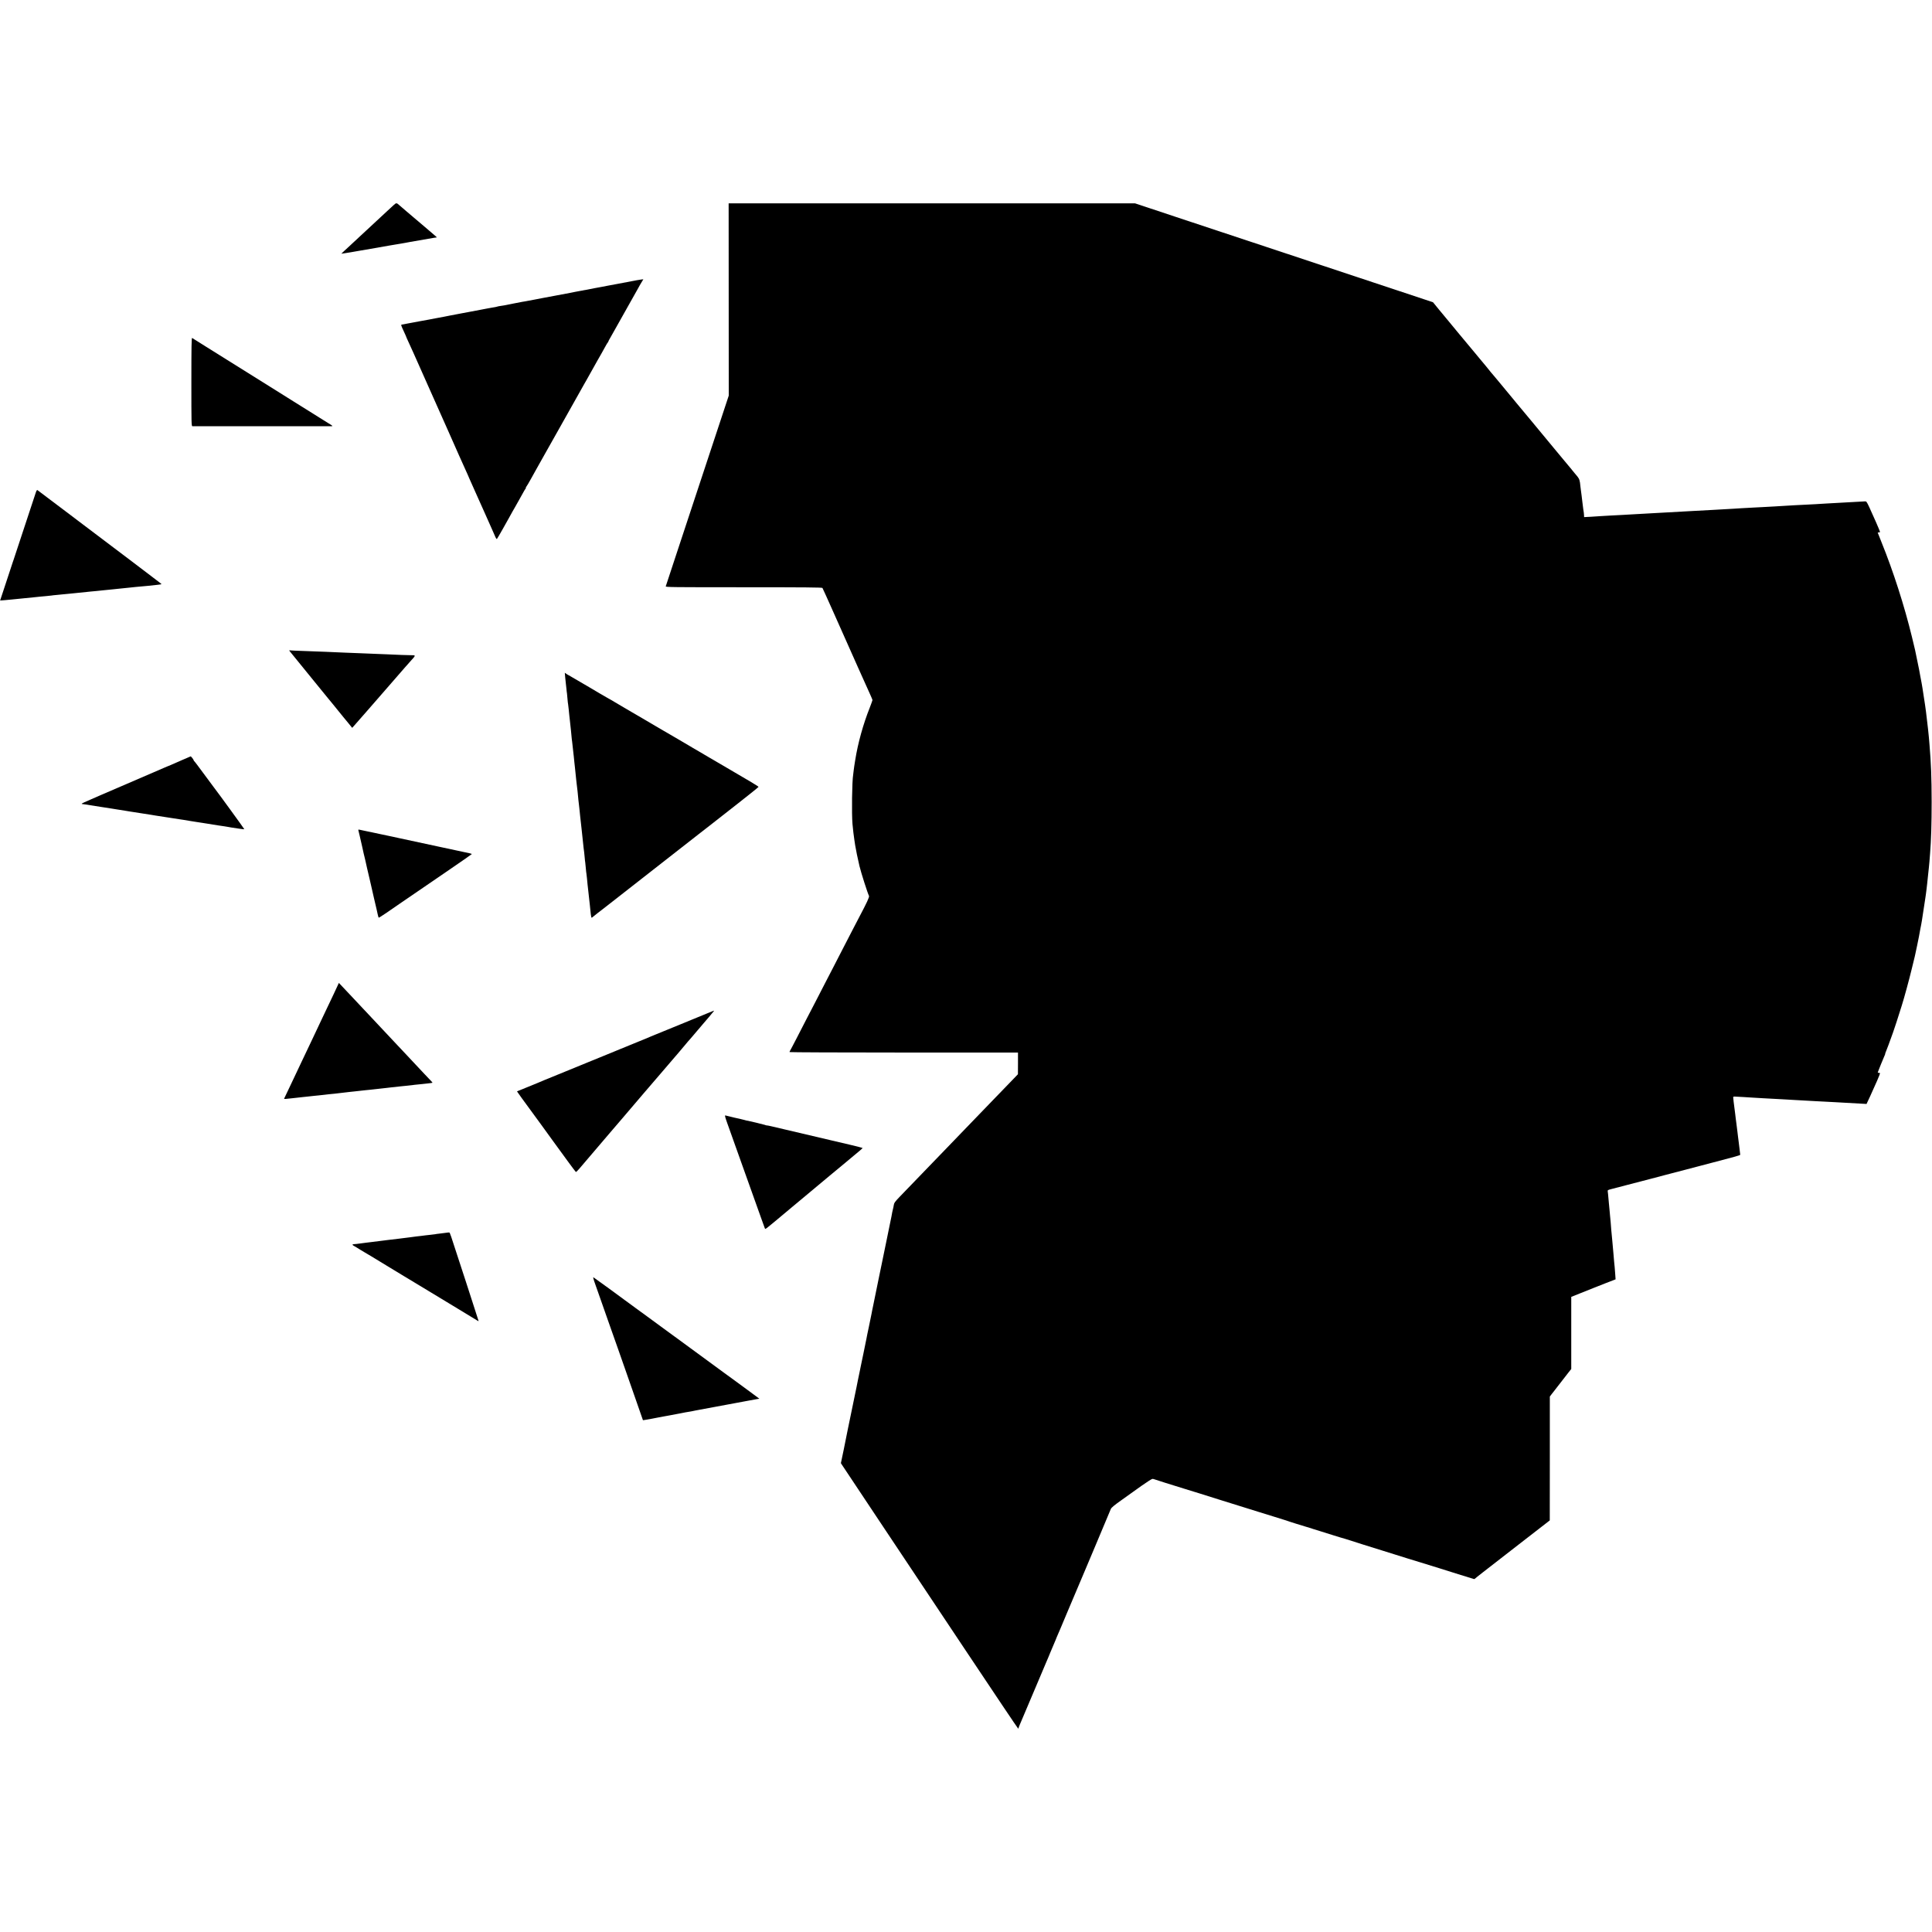
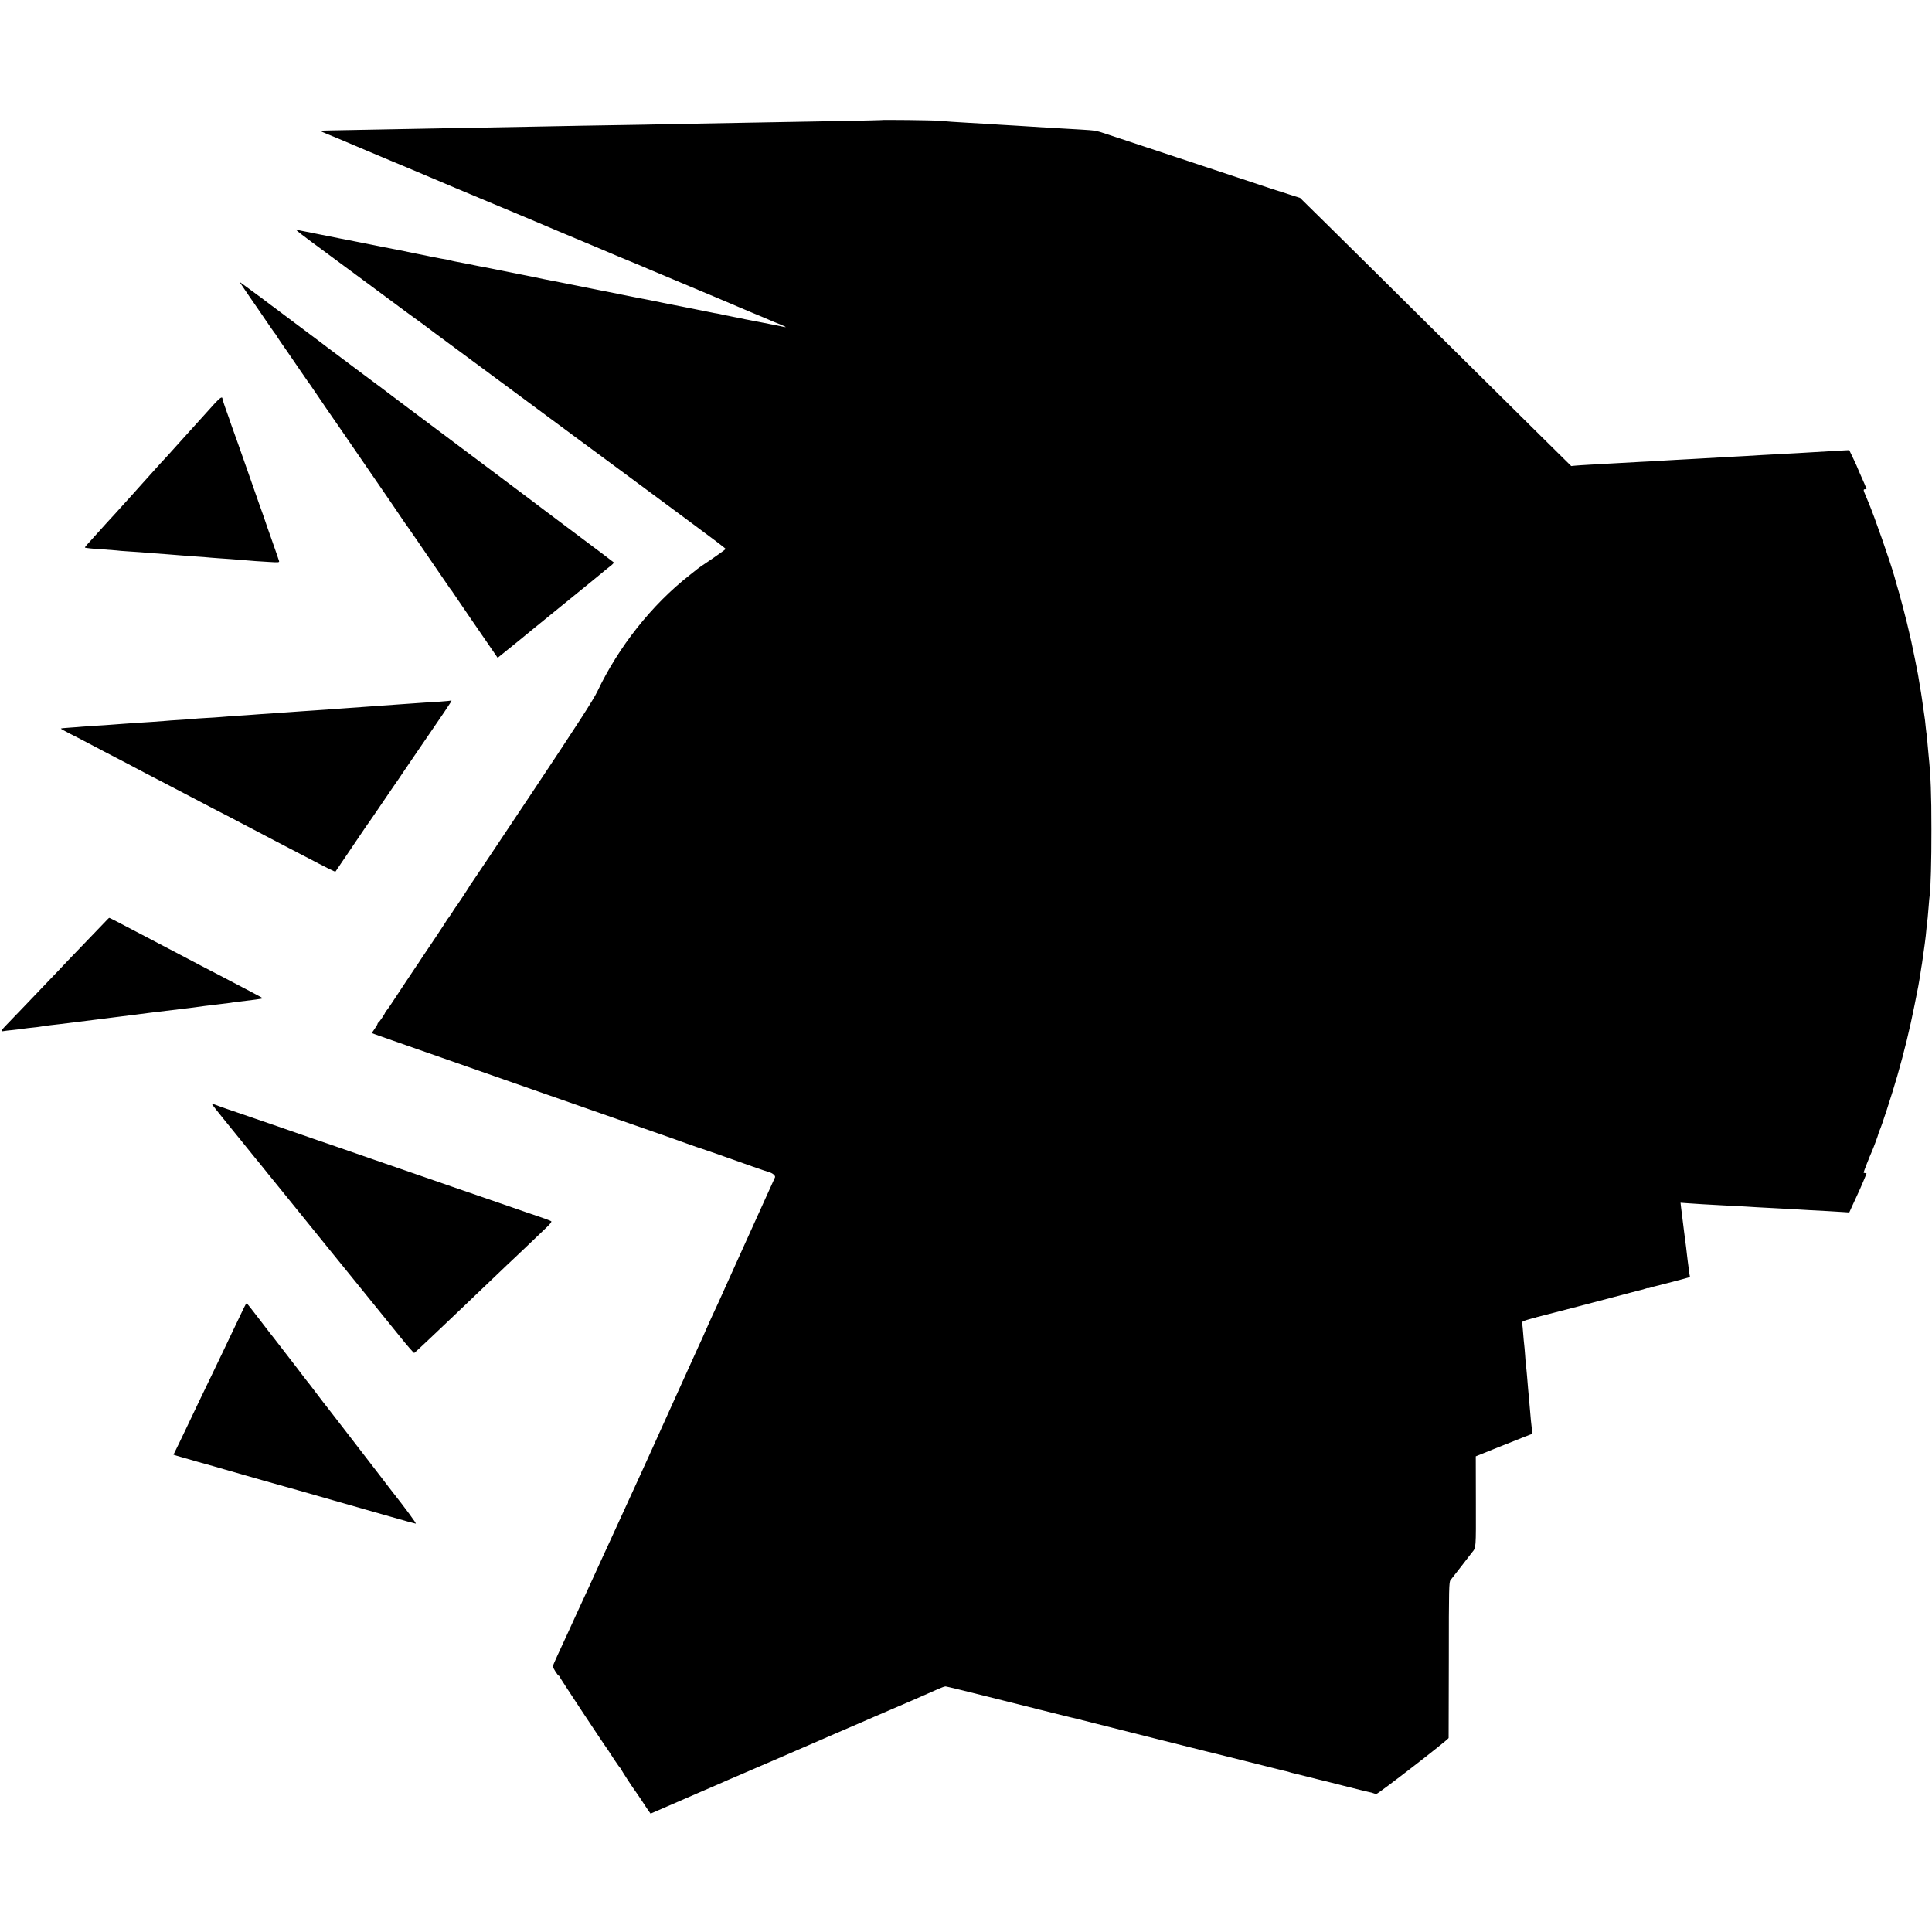
- <svg xmlns="http://www.w3.org/2000/svg" version="1.0" width="3382pt" height="3382pt" viewBox="0 0 3382 3382" preserveAspectRatio="xMidYMid meet">
-   <g transform="translate(0,3382) scale(0.1,-0.1)" fill="#000000" stroke="none">
-     <path d="M6889 30228 c-24 -22 -71 -65 -104 -96 -33 -30 -89 -83 -125 -116 -79 -73 -152 -141 -335 -311 -77 -71 -166 -155 -199 -185 -33 -30 -80 -74 -106 -98 l-45 -43 45 6 c45 6 193 31 240 40 43 8 324 57 355 61 17 3 64 11 105 19 41 7 91 16 110 19 19 3 62 10 95 16 33 6 74 13 90 15 17 3 53 9 80 14 28 6 64 12 80 15 28 4 356 61 420 73 17 3 36 6 43 6 17 0 26 -8 -198 182 -102 86 -196 167 -210 178 -14 12 -68 58 -120 102 -52 44 -106 90 -120 103 -47 44 -54 44 -101 0z" />
-     <path d="M12756 28578 l1 -1683 -147 -445 c-81 -245 -261 -789 -400 -1210 -139 -421 -301 -911 -360 -1090 -59 -179 -126 -382 -149 -452 -22 -69 -44 -134 -47 -142 -6 -15 121 -16 1364 -16 1084 0 1372 -3 1379 -12 5 -7 94 -204 198 -438 104 -234 201 -452 216 -485 15 -33 108 -242 207 -465 99 -223 197 -441 218 -485 20 -44 37 -84 37 -90 0 -5 -21 -63 -46 -128 -118 -297 -209 -624 -257 -927 -17 -105 -18 -112 -26 -175 -3 -33 -8 -67 -9 -75 -20 -110 -28 -687 -12 -865 7 -85 24 -224 32 -272 2 -12 9 -57 15 -100 9 -61 47 -246 75 -363 28 -117 143 -477 167 -523 9 -18 -35 -114 -177 -382 -23 -44 -82 -156 -130 -250 -48 -93 -120 -233 -160 -310 -40 -77 -111 -214 -157 -305 -47 -91 -120 -232 -163 -315 -43 -82 -114 -220 -157 -305 -44 -85 -109 -209 -143 -275 -34 -66 -113 -219 -175 -340 -62 -121 -117 -225 -122 -232 -5 -7 -8 -16 -5 -20 3 -4 903 -8 2001 -8 l1996 0 0 -190 -1 -190 -135 -140 c-75 -77 -191 -197 -257 -266 -67 -69 -219 -226 -337 -349 -118 -122 -240 -248 -270 -280 -30 -31 -150 -156 -266 -276 -116 -121 -242 -250 -279 -289 -101 -105 -451 -468 -528 -547 -80 -83 -97 -107 -102 -147 -2 -16 -8 -47 -14 -68 -9 -34 -15 -65 -26 -128 -1 -11 -19 -96 -39 -190 -19 -93 -42 -204 -50 -245 -8 -41 -40 -196 -71 -345 -31 -148 -59 -281 -61 -295 -13 -67 -76 -378 -98 -480 -13 -63 -27 -128 -29 -145 -3 -16 -23 -115 -45 -220 -22 -104 -43 -203 -45 -220 -3 -16 -26 -131 -52 -255 -26 -124 -49 -234 -51 -245 -2 -11 -6 -31 -9 -45 -3 -14 -7 -36 -10 -49 -3 -14 -14 -70 -26 -125 -11 -56 -23 -112 -25 -126 -10 -50 -145 -707 -156 -755 -6 -27 -12 -59 -14 -70 -1 -11 -25 -130 -53 -264 l-51 -244 20 -31 c10 -17 297 -448 637 -957 340 -509 1028 -1541 1528 -2292 501 -751 913 -1366 918 -1366 4 -1 7 4 7 9 0 6 9 29 19 53 11 23 117 274 236 557 119 283 226 535 237 560 11 25 41 94 65 155 25 60 56 134 69 163 13 29 24 55 24 57 0 3 9 24 19 48 11 23 93 215 181 427 89 212 168 399 176 416 7 17 64 150 125 295 61 145 153 363 204 484 51 121 128 303 170 405 42 102 84 199 91 217 11 23 61 65 187 154 94 67 251 179 347 248 96 68 184 124 194 123 11 0 31 -5 45 -11 14 -5 98 -32 186 -60 88 -27 234 -73 325 -101 91 -29 170 -53 175 -54 6 -2 39 -12 75 -23 36 -12 205 -65 375 -118 494 -153 594 -185 690 -215 50 -16 164 -51 255 -79 218 -68 261 -81 285 -91 11 -4 61 -20 110 -35 50 -15 126 -38 170 -52 44 -13 85 -26 90 -27 6 -2 17 -6 25 -9 8 -3 69 -22 135 -42 66 -20 170 -52 230 -72 61 -19 115 -36 120 -37 22 -5 133 -39 185 -56 30 -11 127 -41 215 -69 88 -27 241 -75 340 -106 343 -108 630 -197 660 -205 17 -5 161 -49 320 -99 160 -51 333 -105 385 -121 52 -17 98 -30 102 -31 4 0 37 -11 72 -23 36 -13 67 -20 68 -17 2 4 70 58 151 121 82 63 257 200 390 303 133 103 252 196 264 205 12 9 132 103 267 207 l245 190 1 1084 0 1084 27 36 c15 20 33 43 40 51 29 36 180 230 198 255 11 15 40 53 65 84 l45 56 0 631 0 632 170 68 c94 37 188 75 210 84 22 10 120 48 218 86 l178 69 -7 100 c-3 54 -7 106 -9 115 -2 8 -6 53 -10 100 -3 47 -8 101 -10 120 -4 42 -13 136 -20 223 -3 34 -8 82 -10 107 -6 50 -12 130 -20 235 -3 39 -7 86 -10 105 -2 19 -7 69 -10 110 -4 41 -8 89 -10 105 -2 17 -6 66 -10 110 -4 44 -8 92 -11 106 -4 25 0 28 59 43 34 9 157 41 272 71 116 30 296 77 400 104 105 28 217 57 250 66 33 9 85 23 115 30 49 12 263 68 470 123 41 12 163 43 270 71 396 103 485 128 483 137 -1 5 -7 55 -13 111 -6 56 -13 110 -15 122 -2 11 -6 46 -10 78 -3 32 -8 69 -10 83 -2 14 -7 50 -10 80 -3 30 -8 66 -10 80 -2 14 -6 48 -10 75 -3 28 -8 66 -10 85 -25 191 -35 274 -35 289 0 13 7 17 33 15 17 -2 84 -5 147 -8 63 -4 142 -8 175 -11 33 -3 110 -7 170 -10 190 -10 257 -13 370 -20 61 -4 137 -9 170 -10 102 -5 307 -16 375 -21 36 -2 115 -6 175 -9 61 -3 145 -8 188 -10 156 -10 333 -20 497 -28 l34 -2 61 130 c94 203 175 391 175 406 0 5 -9 9 -20 9 -11 0 -20 2 -20 4 0 8 110 280 120 298 6 10 10 23 10 29 0 6 6 25 14 42 14 31 61 158 125 337 26 73 84 250 151 465 41 128 132 463 175 642 25 103 48 199 52 213 3 14 8 34 10 45 2 11 16 81 33 155 25 119 42 207 56 290 2 14 9 45 14 70 5 25 11 61 14 80 3 19 16 105 29 190 14 85 28 180 32 210 4 30 9 62 10 70 2 8 6 44 10 80 4 36 9 79 11 95 2 17 8 77 14 135 6 58 13 121 15 140 2 19 7 67 10 105 2 39 7 102 11 140 19 229 28 532 28 905 -1 437 -10 674 -39 1020 -3 30 -7 83 -10 117 -8 90 -14 142 -50 443 -8 62 -25 183 -35 240 -9 53 -15 95 -26 170 -3 19 -7 46 -10 60 -2 14 -6 34 -8 45 -2 11 -12 61 -21 110 -9 50 -19 101 -21 115 -3 14 -18 90 -35 170 -17 80 -33 156 -35 170 -3 14 -28 117 -55 230 -133 546 -326 1148 -533 1659 -36 89 -66 165 -66 167 0 2 9 4 20 4 11 0 20 4 20 10 0 11 -121 289 -187 430 -50 105 -50 105 -84 103 -164 -9 -351 -20 -504 -28 -66 -3 -147 -8 -180 -10 -33 -3 -114 -7 -180 -11 -66 -3 -145 -7 -175 -9 -30 -1 -111 -6 -180 -9 -69 -4 -152 -9 -185 -11 -33 -3 -107 -7 -165 -10 -58 -3 -148 -8 -200 -11 -52 -3 -131 -7 -175 -9 -165 -9 -282 -15 -345 -20 -63 -4 -237 -14 -350 -20 -197 -10 -304 -16 -370 -20 -41 -3 -122 -7 -180 -10 -396 -21 -460 -25 -540 -30 -83 -5 -204 -12 -355 -20 -55 -3 -134 -8 -175 -10 -41 -2 -129 -7 -195 -10 -66 -3 -142 -8 -170 -10 -27 -2 -103 -7 -167 -11 l-118 -6 -1 29 c0 15 -2 37 -4 48 -2 11 -7 40 -10 65 -3 25 -10 79 -15 120 -5 41 -12 98 -15 125 -3 28 -7 61 -10 74 -2 13 -7 49 -10 80 -9 100 -17 125 -53 171 -20 25 -39 47 -42 50 -3 3 -23 28 -45 55 -21 28 -42 52 -45 55 -3 3 -25 30 -50 60 -24 30 -51 63 -60 72 -8 9 -19 23 -25 30 -5 7 -76 92 -156 188 -80 96 -255 308 -389 470 -134 162 -249 300 -255 306 -5 7 -26 31 -45 55 -47 57 -146 178 -173 209 -12 14 -64 77 -116 140 -52 63 -97 117 -101 120 -3 3 -24 27 -45 55 -22 27 -50 61 -61 75 -12 14 -57 68 -100 120 -43 52 -83 100 -89 107 -11 12 -6 7 -265 318 -100 121 -194 234 -208 252 -15 17 -79 94 -142 171 l-115 141 -1030 342 c-566 188 -1419 471 -1895 629 -476 158 -1186 393 -1577 523 l-713 237 -3557 0 -3558 0 1 -1682z" />
-     <path d="M11150 28915 c-36 -7 -81 -15 -100 -19 -194 -37 -240 -46 -270 -51 -19 -3 -80 -14 -135 -25 -55 -11 -113 -22 -130 -25 -16 -2 -41 -7 -55 -10 -14 -3 -41 -8 -60 -11 -19 -3 -51 -9 -70 -14 -19 -5 -53 -11 -75 -15 -22 -3 -47 -7 -55 -10 -8 -2 -32 -6 -52 -9 -21 -3 -57 -10 -80 -15 -24 -6 -59 -13 -78 -16 -19 -3 -127 -23 -240 -45 -113 -21 -221 -42 -240 -45 -19 -3 -92 -17 -161 -31 -70 -13 -139 -27 -155 -29 -16 -2 -40 -6 -54 -9 -14 -3 -83 -17 -155 -30 -71 -14 -141 -28 -155 -31 -14 -3 -45 -8 -70 -11 -25 -3 -48 -8 -51 -10 -3 -2 -20 -6 -37 -9 -18 -3 -44 -7 -59 -10 -16 -2 -53 -9 -83 -15 -30 -6 -77 -15 -105 -20 -27 -5 -111 -21 -185 -35 -74 -15 -148 -28 -165 -31 -16 -3 -61 -11 -100 -19 -38 -8 -86 -17 -105 -20 -19 -3 -42 -8 -50 -10 -8 -2 -31 -7 -50 -10 -19 -3 -82 -15 -140 -26 -58 -11 -114 -22 -125 -24 -11 -1 -81 -14 -155 -28 -74 -14 -146 -28 -160 -30 -14 -3 -43 -8 -65 -12 -22 -4 -49 -10 -60 -12 -11 -3 -26 -5 -33 -5 -16 -2 -10 -18 39 -124 22 -46 39 -86 39 -88 0 -3 15 -38 34 -78 56 -120 76 -166 386 -863 164 -368 309 -695 323 -725 28 -62 22 -49 181 -409 65 -145 121 -271 126 -280 4 -9 15 -32 23 -51 8 -19 24 -55 35 -81 12 -25 69 -153 127 -285 59 -131 115 -257 125 -279 10 -22 45 -101 78 -175 33 -74 69 -155 80 -180 11 -25 30 -67 41 -94 13 -30 25 -46 30 -40 5 5 51 83 102 174 50 91 100 180 111 198 10 18 36 66 58 105 22 40 44 79 50 87 5 8 35 62 67 119 95 172 100 180 113 196 7 8 9 15 5 15 -5 0 -1 8 7 18 8 9 46 73 84 142 38 69 73 133 79 142 5 9 31 54 56 100 26 46 77 137 114 203 37 66 79 140 93 165 14 25 62 110 107 190 45 80 93 165 107 190 14 25 87 155 163 290 76 135 149 265 163 290 13 25 32 59 42 75 10 17 29 50 43 75 98 176 188 337 196 350 6 8 36 62 68 119 94 171 100 180 111 193 6 7 11 18 13 23 1 6 7 19 14 30 7 11 56 99 110 195 113 201 102 182 250 445 62 110 123 218 135 240 25 47 54 97 82 143 l20 32 -24 -1 c-13 -1 -52 -7 -88 -14z" />
-     <path d="M3350 27136 c0 -732 1 -776 18 -777 22 -1 2397 -1 2436 0 26 1 20 7 -50 49 -43 27 -114 71 -157 98 -43 27 -89 56 -102 64 -90 55 -319 198 -360 225 -27 18 -214 135 -415 260 -483 302 -1028 642 -1115 697 -108 69 -229 144 -242 152 -10 6 -13 -151 -13 -768z" />
-     <path d="M628 25202 c-21 -61 -389 -1174 -392 -1187 -2 -5 -6 -17 -9 -25 -3 -8 -55 -165 -115 -349 l-110 -333 81 6 c45 4 98 8 117 11 19 2 64 6 100 10 36 3 81 8 100 10 33 3 65 7 200 20 30 3 73 8 95 10 22 2 72 7 110 10 39 3 81 8 95 10 14 3 54 7 90 10 36 3 81 7 100 10 19 2 67 7 105 10 39 3 88 8 110 11 66 7 120 13 283 29 26 2 74 7 107 10 33 3 76 7 95 10 19 2 64 7 100 10 36 3 81 8 100 10 19 2 62 7 95 10 111 11 150 15 195 20 25 3 67 7 94 10 27 2 76 6 110 10 34 3 82 8 109 10 151 15 230 25 235 29 1 2 -36 32 -84 67 -47 35 -91 69 -97 74 -7 6 -158 121 -337 256 -677 511 -826 623 -855 646 -40 31 -44 34 -90 68 -22 17 -46 35 -55 42 -8 7 -78 60 -155 117 -77 58 -144 109 -150 113 -5 5 -84 65 -175 132 -91 68 -170 128 -175 132 -7 5 -17 -10 -27 -39z" />
-     <path d="M5072 22420 c14 -19 80 -100 431 -530 114 -140 213 -262 220 -270 28 -35 102 -125 107 -130 3 -3 41 -50 85 -105 44 -55 85 -105 91 -112 6 -6 44 -52 85 -103 l74 -91 30 33 c17 18 122 139 235 268 112 129 216 249 231 265 37 42 386 443 422 485 17 19 59 67 94 106 110 122 110 114 1 115 -51 1 -118 2 -148 4 -30 1 -134 6 -230 10 -96 4 -209 8 -250 10 -41 2 -151 6 -245 10 -93 3 -210 8 -260 10 -228 11 -441 19 -745 30 -107 3 -206 8 -218 10 -21 4 -22 2 -10 -15z" />
-     <path d="M9894 21961 c4 -45 9 -92 11 -104 2 -12 6 -53 10 -90 3 -37 8 -76 10 -85 2 -10 6 -54 9 -97 4 -44 8 -87 11 -95 2 -8 6 -46 10 -85 3 -38 8 -83 10 -100 2 -16 7 -57 10 -90 7 -73 13 -125 20 -185 3 -25 8 -72 10 -105 3 -33 7 -71 10 -85 4 -29 12 -101 20 -180 3 -30 8 -71 10 -90 3 -19 7 -64 10 -100 3 -36 8 -76 10 -90 3 -23 14 -124 20 -195 2 -16 6 -52 9 -80 15 -121 19 -154 31 -290 4 -38 8 -77 10 -85 1 -8 6 -49 10 -90 4 -41 9 -86 10 -100 3 -26 9 -84 25 -225 5 -44 12 -107 15 -140 3 -33 8 -76 10 -95 2 -19 7 -62 10 -95 4 -33 8 -71 11 -85 2 -14 6 -55 9 -90 3 -36 7 -76 10 -90 2 -14 6 -59 10 -100 3 -41 8 -82 10 -90 2 -8 6 -46 10 -85 3 -38 7 -86 10 -105 2 -19 7 -60 10 -90 3 -30 8 -71 10 -90 2 -19 7 -64 11 -100 3 -36 7 -72 9 -80 2 -8 6 -52 10 -98 4 -45 10 -94 14 -108 6 -24 7 -24 26 -7 11 10 50 40 85 68 36 27 101 78 145 112 44 35 141 110 215 168 300 235 724 566 1055 825 193 150 366 286 385 301 19 15 71 55 116 90 108 86 98 78 525 411 206 161 376 298 377 303 2 9 -121 82 -678 407 -58 34 -139 81 -180 105 -41 25 -82 49 -90 53 -8 5 -51 30 -95 56 -44 26 -91 53 -105 61 -14 8 -37 22 -52 31 -15 9 -98 58 -185 109 -87 50 -259 151 -383 223 -124 73 -245 144 -270 159 -25 14 -102 59 -170 99 -69 40 -132 77 -140 82 -80 46 -202 118 -232 137 -21 12 -39 23 -42 23 -2 0 -73 41 -157 91 -85 51 -168 99 -184 109 -57 32 -280 163 -310 181 -16 10 -37 22 -45 26 -8 3 -28 15 -44 26 l-29 20 7 -82z" />
-     <path d="M3185 20514 c-82 -35 -169 -73 -192 -84 -24 -11 -45 -20 -49 -20 -3 0 -29 -11 -57 -24 -53 -24 -247 -107 -772 -333 -159 -68 -308 -132 -330 -142 -22 -10 -111 -49 -197 -86 -87 -37 -158 -70 -158 -74 0 -4 8 -7 18 -7 18 -1 42 -5 222 -34 36 -5 76 -12 90 -14 24 -5 170 -27 200 -31 8 -1 33 -5 55 -9 48 -8 147 -24 195 -31 19 -3 46 -7 60 -10 14 -2 43 -7 65 -10 49 -7 64 -9 185 -29 52 -9 113 -18 135 -21 22 -4 51 -8 65 -11 14 -2 84 -13 155 -24 72 -11 141 -22 155 -24 14 -3 60 -10 103 -16 82 -12 84 -12 182 -29 33 -6 78 -13 100 -16 23 -3 52 -7 65 -10 13 -3 42 -7 65 -10 22 -3 65 -10 95 -15 30 -5 69 -11 85 -14 17 -2 59 -9 95 -15 36 -5 85 -13 110 -16 25 -3 52 -8 60 -10 8 -2 33 -7 55 -10 22 -3 82 -12 134 -20 52 -8 96 -13 98 -11 3 3 -478 664 -524 721 -5 6 -84 114 -178 240 -93 127 -172 232 -177 233 -4 2 -8 9 -8 15 -1 11 -45 67 -52 67 -2 -1 -70 -30 -153 -66z" />
-     <path d="M6274 19283 c3 -10 12 -49 21 -88 35 -152 67 -291 71 -315 3 -14 10 -43 16 -65 5 -22 11 -47 13 -55 8 -39 48 -216 71 -310 14 -58 28 -116 30 -130 3 -13 14 -63 25 -110 12 -47 23 -96 25 -110 4 -19 36 -154 48 -205 2 -5 9 -38 16 -73 7 -34 16 -64 19 -66 3 -3 66 37 139 87 73 51 189 130 257 177 69 47 204 139 300 205 96 66 346 237 555 380 209 143 380 262 380 265 0 5 -62 20 -145 36 -11 2 -72 15 -135 29 -97 22 -220 48 -280 60 -15 3 -551 118 -725 156 -49 11 -99 21 -110 24 -11 2 -94 20 -185 39 -91 19 -210 45 -265 56 -55 11 -110 23 -123 26 -19 4 -23 1 -18 -13z" />
-     <path d="M5902 16549 c-16 -35 -43 -93 -60 -129 -16 -36 -69 -145 -116 -244 -47 -98 -86 -179 -86 -181 0 -1 -34 -74 -76 -161 -42 -88 -87 -184 -101 -214 -14 -30 -61 -129 -104 -219 -44 -90 -79 -165 -79 -166 0 -2 -34 -74 -76 -161 -42 -88 -90 -188 -106 -224 -36 -78 -119 -252 -125 -263 -4 -7 43 -5 142 8 17 2 57 6 90 10 33 3 74 8 90 10 17 2 60 7 95 10 36 3 76 8 90 10 14 2 59 7 100 10 41 4 83 9 92 10 9 2 48 6 85 10 37 3 84 8 103 10 19 3 58 7 85 10 28 3 66 8 85 10 19 3 62 7 95 11 33 3 71 7 85 9 14 2 54 6 90 10 36 4 81 9 100 11 19 2 60 7 90 9 30 3 71 7 90 10 19 2 60 7 90 10 30 3 71 8 90 10 19 3 58 7 85 10 61 6 138 14 185 20 19 2 64 7 100 10 36 3 76 8 90 10 14 3 52 7 85 10 33 3 74 7 90 9 17 3 62 7 100 11 39 4 72 9 74 11 3 2 -4 12 -15 23 -10 10 -69 72 -130 137 -61 65 -129 138 -150 160 -22 23 -88 94 -149 159 -60 64 -132 141 -160 170 -27 29 -77 81 -109 116 -53 57 -204 218 -411 438 -78 83 -82 87 -250 266 -66 71 -152 162 -191 203 l-72 76 -30 -65z" />
-     <path d="M12375 16079 c-66 -28 -192 -80 -280 -115 -88 -36 -169 -69 -180 -74 -11 -5 -110 -45 -220 -90 -110 -45 -209 -85 -220 -90 -11 -5 -49 -21 -85 -35 -36 -15 -78 -32 -95 -40 -16 -7 -115 -48 -220 -90 -104 -42 -203 -83 -220 -90 -16 -7 -142 -59 -280 -115 -137 -55 -259 -105 -270 -110 -31 -14 -365 -151 -415 -170 -47 -18 -330 -134 -365 -149 -46 -20 -100 -43 -282 -117 l-193 -78 17 -25 c9 -14 39 -57 68 -96 106 -144 321 -438 346 -473 14 -20 103 -143 197 -272 95 -129 222 -304 283 -388 61 -83 115 -154 119 -157 5 -3 31 21 57 52 44 53 381 448 442 518 14 17 51 59 81 95 30 36 60 70 65 76 6 6 30 35 55 64 25 29 50 58 55 64 6 6 100 117 210 246 110 129 211 249 226 265 15 17 139 161 275 320 136 160 253 295 258 301 6 6 29 33 51 59 22 27 45 53 50 59 6 6 44 52 85 101 41 50 80 95 86 100 6 6 33 37 60 70 27 33 54 65 60 71 5 6 30 35 55 64 24 29 49 58 54 64 33 36 182 213 189 224 9 15 20 19 -119 -39z" />
-     <path d="M12730 14161 c26 -75 161 -453 300 -841 139 -388 274 -766 300 -840 26 -74 52 -145 57 -158 8 -22 11 -21 88 43 44 36 87 71 95 78 33 27 277 231 300 251 14 11 160 133 325 271 165 137 309 257 320 267 11 9 135 112 275 228 300 249 313 260 308 265 -2 3 -92 25 -198 51 -190 45 -229 55 -375 88 -68 15 -268 62 -770 181 -132 31 -249 59 -260 61 -11 2 -32 6 -47 10 -15 3 -29 5 -30 4 -2 -1 -15 3 -30 9 -25 9 -263 66 -326 77 -14 3 -28 7 -32 9 -4 2 -40 11 -81 20 -90 19 -88 19 -169 39 -36 9 -72 18 -82 20 -13 3 -7 -23 32 -133z" />
-     <path d="M7800 12239 c-30 -4 -80 -10 -110 -14 -30 -3 -62 -7 -70 -10 -8 -2 -45 -6 -82 -10 -37 -3 -77 -8 -90 -10 -13 -2 -48 -6 -78 -10 -30 -3 -66 -7 -80 -9 -14 -3 -68 -10 -120 -16 -52 -6 -106 -13 -120 -15 -14 -2 -50 -7 -80 -10 -92 -10 -133 -15 -170 -20 -49 -7 -107 -14 -160 -20 -45 -5 -95 -12 -160 -20 -19 -3 -53 -7 -75 -9 -22 -3 -62 -8 -90 -12 -69 -9 -86 -11 -117 -13 -37 -1 -35 -15 5 -35 17 -10 64 -37 102 -62 39 -24 77 -47 85 -51 8 -4 58 -33 110 -65 213 -131 281 -172 309 -188 21 -12 152 -92 272 -165 9 -5 45 -27 80 -48 35 -21 208 -125 384 -232 176 -107 352 -213 390 -236 108 -65 397 -241 423 -257 18 -12 22 -12 18 -1 -3 8 -50 156 -106 329 -56 173 -105 326 -110 340 -5 14 -59 180 -121 370 -153 473 -163 503 -174 505 -6 1 -35 -1 -65 -6z" />
-     <path d="M10426 11322 c29 -81 68 -192 87 -247 20 -55 78 -221 130 -370 53 -148 130 -369 173 -490 42 -121 100 -285 128 -365 28 -80 110 -313 181 -518 l130 -373 35 5 c48 8 90 15 120 21 61 13 77 16 103 20 15 3 42 8 60 11 17 3 41 8 52 10 11 1 56 10 100 18 44 8 94 18 110 21 17 3 53 10 80 15 82 17 97 19 140 26 22 3 72 12 110 21 39 8 79 16 90 17 31 5 86 15 280 52 99 18 191 36 205 38 14 2 77 14 140 26 63 12 126 24 140 26 14 3 50 9 80 15 58 11 90 17 154 28 l39 6 -109 81 c-162 120 -317 234 -524 384 -102 74 -189 138 -195 143 -15 12 -180 133 -535 392 -179 131 -343 251 -365 267 -22 16 -83 61 -135 99 -52 38 -99 72 -105 77 -5 4 -93 68 -195 142 -102 74 -189 139 -195 143 -27 22 -532 390 -546 397 -11 7 -1 -33 37 -138z" />
+ <svg xmlns="http://www.w3.org/2000/svg" version="1.0" width="2006pt" height="2006pt" viewBox="0 0 2006 2006" preserveAspectRatio="xMidYMid meet">
+   <g transform="translate(0,2006) scale(0.1,-0.1)" fill="#000000" stroke="none">
+     <path d="M9146 18813 c-1 -1 -150 -4 -331 -8 -182 -3 -433 -7 -560 -10 -260 -5 -771 -14 -1100 -20 -121 -2 -346 -7 -500 -10 -154 -2 -424 -7 -600 -10 -176 -3 -412 -8 -525 -10 -113 -2 -360 -7 -550 -10 -190 -4 -433 -8 -540 -10 -551 -11 -915 -18 -1007 -19 -57 0 -103 -3 -103 -6 0 -3 33 -18 73 -34 39 -16 90 -37 112 -46 22 -10 155 -66 295 -125 140 -59 269 -113 285 -120 17 -7 55 -23 85 -35 30 -12 73 -30 95 -40 55 -24 847 -358 915 -385 30 -12 174 -73 320 -134 275 -117 298 -126 620 -261 107 -45 209 -88 225 -95 17 -8 98 -41 180 -75 83 -34 168 -70 190 -80 36 -16 282 -119 755 -317 85 -36 173 -73 195 -83 22 -10 81 -34 130 -55 50 -20 105 -43 123 -51 17 -8 47 -20 65 -28 17 -8 63 -27 100 -41 37 -15 66 -29 65 -31 -2 -2 -31 3 -63 11 -33 7 -73 16 -90 18 -16 3 -76 15 -133 26 -56 11 -117 23 -135 26 -17 3 -39 8 -47 10 -8 2 -31 7 -50 10 -19 3 -42 8 -50 10 -8 2 -31 7 -50 10 -19 3 -42 8 -51 11 -10 2 -30 7 -45 9 -16 2 -40 7 -54 10 -14 3 -36 7 -50 10 -14 3 -59 12 -100 20 -41 8 -120 24 -175 35 -55 10 -111 22 -125 24 -62 13 -127 27 -150 31 -14 3 -47 9 -75 15 -27 5 -61 12 -75 14 -14 2 -106 21 -205 41 -99 20 -191 39 -205 41 -14 2 -56 11 -95 19 -38 8 -81 16 -95 19 -14 2 -104 20 -200 40 -96 19 -186 37 -200 39 -14 3 -61 13 -105 22 -44 9 -91 19 -105 21 -14 3 -104 21 -200 40 -96 19 -186 37 -200 40 -14 2 -36 7 -50 9 -14 3 -36 8 -50 10 -14 3 -61 12 -105 21 -44 8 -91 17 -105 20 -14 3 -33 7 -42 10 -10 3 -30 7 -45 10 -16 2 -39 7 -53 9 -14 3 -38 8 -55 11 -16 2 -64 12 -105 21 -41 8 -86 18 -100 20 -14 3 -88 18 -166 34 -77 15 -154 30 -170 33 -16 3 -121 24 -234 47 -113 22 -216 43 -230 45 -14 3 -104 21 -200 40 -96 20 -186 38 -200 40 -14 3 -32 7 -40 10 -31 11 32 -38 335 -261 171 -126 387 -286 480 -355 248 -185 435 -322 475 -350 19 -14 42 -30 50 -37 13 -11 105 -79 469 -348 52 -39 168 -124 257 -190 89 -66 287 -212 439 -325 152 -113 352 -260 443 -328 92 -68 177 -131 190 -140 13 -9 51 -38 85 -63 66 -49 260 -193 299 -221 13 -9 68 -50 123 -91 55 -41 260 -192 455 -337 195 -144 355 -265 355 -269 0 -4 -64 -50 -141 -103 -78 -52 -148 -100 -155 -107 -8 -6 -43 -34 -79 -63 -393 -308 -737 -743 -958 -1208 -43 -89 -198 -329 -681 -1055 -344 -517 -629 -942 -632 -945 -3 -3 -8 -9 -10 -15 -4 -10 -136 -211 -152 -230 -4 -5 -22 -32 -39 -60 -18 -27 -35 -52 -39 -55 -3 -3 -8 -9 -10 -15 -4 -10 -216 -329 -232 -350 -4 -5 -22 -32 -40 -60 -17 -27 -35 -54 -40 -60 -4 -5 -56 -83 -115 -172 -59 -89 -113 -170 -119 -180 -7 -10 -27 -40 -45 -68 -18 -27 -36 -51 -40 -53 -5 -2 -8 -8 -8 -13 0 -10 -62 -103 -72 -107 -5 -2 -8 -8 -8 -13 0 -5 -14 -28 -30 -51 -17 -23 -29 -43 -27 -45 3 -3 114 -42 552 -195 110 -38 236 -82 280 -98 44 -16 163 -58 265 -93 102 -36 426 -149 720 -252 294 -103 625 -218 735 -257 530 -185 557 -194 720 -253 72 -26 137 -48 145 -50 8 -2 80 -27 160 -55 277 -99 515 -182 547 -191 38 -11 66 -37 60 -53 -5 -10 -271 -600 -322 -711 -12 -27 -75 -167 -140 -310 -114 -254 -150 -334 -202 -444 -13 -29 -40 -88 -58 -130 -18 -42 -48 -110 -68 -151 -28 -61 -164 -361 -247 -545 -59 -130 -216 -478 -235 -520 -13 -27 -69 -151 -125 -275 -57 -124 -120 -263 -142 -310 -22 -47 -57 -123 -78 -170 -21 -47 -57 -125 -80 -175 -23 -49 -75 -162 -115 -250 -75 -166 -177 -386 -225 -490 -32 -68 -72 -156 -135 -295 -24 -52 -64 -139 -89 -193 -25 -54 -46 -103 -46 -109 0 -15 53 -98 63 -98 4 0 7 -4 7 -9 0 -8 447 -685 506 -766 8 -11 37 -56 65 -100 29 -44 56 -81 60 -83 5 -2 9 -8 9 -13 0 -8 128 -204 152 -234 9 -11 86 -127 103 -154 6 -9 19 -29 30 -44 l20 -28 175 76 c96 42 254 110 350 152 96 41 193 84 215 93 22 10 87 39 145 63 114 48 826 357 900 389 25 11 59 26 75 33 101 43 256 110 290 125 22 10 103 45 180 78 212 90 603 260 663 288 29 13 60 24 70 24 9 0 206 -48 437 -106 231 -58 427 -107 435 -109 8 -1 35 -8 60 -15 25 -7 52 -14 60 -15 12 -3 111 -27 200 -50 90 -22 149 -37 170 -41 14 -2 39 -9 55 -14 27 -8 1500 -378 1535 -385 8 -2 132 -33 275 -69 143 -36 271 -68 284 -71 13 -2 38 -9 55 -14 17 -6 42 -12 56 -15 14 -3 70 -17 125 -31 55 -14 110 -28 123 -31 13 -2 130 -32 260 -65 130 -33 251 -63 267 -66 17 -3 37 -8 45 -12 8 -4 22 -7 32 -7 20 1 748 564 749 580 0 6 1 373 2 815 0 753 2 806 18 825 10 12 61 77 114 146 53 69 101 132 108 140 44 53 42 34 41 528 l-1 471 186 75 c102 41 234 93 293 117 l108 42 -5 51 c-3 28 -7 69 -10 91 -2 22 -7 74 -10 115 -3 41 -8 93 -10 115 -4 42 -11 114 -20 230 -3 39 -8 84 -10 102 -3 17 -7 69 -10 115 -3 46 -8 97 -10 113 -2 17 -7 66 -10 110 -3 44 -8 90 -10 102 -3 20 3 25 52 39 30 9 63 18 72 19 9 2 16 4 16 5 0 1 7 3 15 5 33 7 783 203 980 256 41 11 85 22 97 25 12 2 34 9 48 14 14 5 25 7 25 5 0 -2 11 0 25 5 14 5 36 12 48 14 23 5 319 82 350 92 9 3 15 8 13 12 -2 4 -7 36 -11 72 -4 36 -9 74 -11 84 -2 11 -6 44 -9 75 -6 59 -10 86 -20 161 -3 25 -8 57 -9 70 -11 85 -19 148 -21 170 -2 14 -6 49 -10 79 l-6 53 83 -6 c82 -6 197 -13 353 -21 210 -11 296 -15 360 -20 39 -2 124 -7 190 -10 66 -4 149 -8 185 -10 92 -6 238 -14 358 -20 56 -3 130 -8 163 -10 l60 -4 35 77 c20 42 44 95 54 117 25 52 90 206 90 211 0 2 -7 4 -15 4 -8 0 -15 3 -15 6 0 7 64 171 86 219 19 44 65 167 69 188 2 9 7 22 10 28 15 24 130 377 185 569 74 259 128 480 179 735 39 194 45 226 55 290 15 101 19 122 22 139 2 11 8 56 14 100 6 45 13 92 15 106 7 47 14 115 20 183 4 37 8 76 10 85 1 10 6 62 10 117 4 55 9 108 11 118 10 57 19 369 18 682 0 371 -7 556 -29 770 -2 22 -7 76 -11 120 -3 44 -7 87 -9 95 -2 8 -6 44 -10 80 -6 66 -8 80 -20 160 -11 73 -14 93 -20 140 -3 25 -13 83 -21 130 -8 47 -17 99 -19 115 -4 25 -57 290 -70 345 -2 8 -8 38 -15 65 -31 142 -108 435 -144 550 -1 6 -8 30 -15 55 -44 156 -206 620 -271 775 -5 11 -18 42 -29 69 -25 58 -26 66 -6 66 8 0 15 2 15 4 0 4 -28 70 -66 154 -13 29 -24 54 -24 56 0 3 -20 47 -44 98 l-45 94 -43 -2 c-165 -9 -254 -15 -328 -19 -47 -3 -123 -7 -170 -10 -145 -8 -292 -16 -370 -20 -41 -2 -117 -7 -167 -10 -51 -3 -135 -7 -185 -10 -122 -7 -242 -14 -353 -20 -49 -3 -133 -7 -185 -10 -52 -3 -131 -8 -175 -10 -44 -3 -125 -8 -180 -10 -105 -5 -204 -11 -345 -19 -47 -3 -134 -8 -195 -11 -60 -3 -128 -8 -151 -10 l-40 -4 -316 312 c-174 172 -670 663 -1103 1092 -432 429 -924 915 -1091 1080 l-305 300 -122 39 c-67 22 -126 41 -132 42 -11 3 -1621 537 -1761 584 -100 34 -113 36 -264 45 -161 9 -247 14 -345 20 -138 9 -200 13 -320 20 -60 3 -137 8 -170 10 -55 4 -146 10 -330 20 -127 7 -229 14 -305 21 -66 6 -599 12 -604 7z" />
+     <path d="M2495 17121 c10 -17 171 -251 182 -266 4 -5 41 -59 82 -120 41 -60 81 -118 89 -128 8 -9 20 -26 26 -37 6 -11 29 -45 51 -77 23 -32 90 -130 150 -218 60 -88 113 -164 117 -170 5 -5 41 -57 80 -115 75 -111 146 -215 271 -395 42 -60 113 -164 158 -230 119 -174 208 -303 244 -355 33 -47 179 -260 249 -365 23 -33 43 -62 46 -65 3 -3 40 -57 83 -120 43 -63 123 -180 178 -260 55 -80 117 -170 137 -200 20 -30 39 -57 42 -60 3 -3 19 -25 35 -50 17 -25 98 -144 180 -264 83 -120 177 -258 211 -307 l61 -89 94 76 c52 42 103 83 114 92 11 10 214 175 450 367 237 192 435 354 441 360 6 6 34 28 62 50 29 21 49 42 44 46 -4 5 -160 122 -347 262 -187 140 -351 264 -365 274 -14 11 -299 226 -635 477 -335 251 -623 467 -639 479 -16 12 -62 47 -103 77 -40 30 -103 78 -140 105 -38 28 -70 52 -73 55 -3 3 -153 116 -334 250 -180 135 -333 250 -340 255 -6 6 -126 95 -266 200 -140 104 -257 192 -260 195 -3 3 -21 17 -40 30 -19 13 -37 27 -40 30 -4 4 -132 99 -289 214 -12 9 -13 8 -6 -3z" />
+     <path d="M2223 15864 c-92 -102 -108 -120 -167 -185 -28 -31 -67 -73 -86 -95 -63 -71 -224 -249 -239 -265 -16 -15 -67 -72 -262 -289 -51 -58 -98 -110 -104 -116 -5 -6 -44 -48 -85 -94 -41 -46 -84 -93 -95 -105 -32 -34 -115 -125 -190 -209 -38 -43 -80 -89 -93 -103 -13 -14 -22 -27 -20 -28 5 -5 92 -14 198 -20 52 -4 110 -8 129 -10 18 -3 72 -7 120 -10 84 -5 162 -11 271 -20 30 -2 91 -7 135 -10 44 -3 100 -8 125 -10 25 -2 83 -6 130 -10 47 -3 105 -7 130 -9 25 -3 90 -8 145 -12 55 -3 114 -8 130 -9 17 -1 73 -6 125 -10 52 -4 113 -9 135 -11 22 -2 87 -6 144 -9 97 -6 103 -5 98 12 -3 10 -35 104 -72 208 -37 105 -71 201 -75 215 -4 14 -31 90 -60 170 -28 80 -85 242 -126 360 -77 219 -120 342 -156 440 -11 30 -21 60 -23 65 -1 6 -5 17 -8 25 -26 69 -67 189 -67 198 0 30 -24 15 -87 -54z" />
+     <path d="M4679 12786 c-2 -2 -51 -7 -109 -11 -58 -3 -130 -8 -160 -10 -120 -9 -209 -15 -285 -20 -87 -6 -172 -12 -280 -20 -135 -10 -191 -14 -280 -20 -49 -3 -112 -8 -140 -10 -27 -2 -90 -7 -140 -10 -49 -3 -117 -8 -150 -10 -33 -3 -96 -7 -140 -10 -124 -8 -224 -15 -290 -20 -33 -3 -94 -7 -135 -10 -132 -8 -224 -15 -280 -20 -30 -3 -100 -7 -155 -10 -55 -3 -116 -7 -135 -10 -19 -2 -82 -7 -140 -10 -58 -3 -121 -8 -140 -10 -19 -1 -80 -6 -135 -10 -55 -3 -125 -8 -155 -10 -30 -2 -95 -7 -145 -10 -49 -3 -110 -8 -135 -10 -25 -2 -92 -7 -150 -10 -58 -4 -123 -8 -145 -10 -22 -2 -80 -7 -130 -10 -49 -3 -91 -7 -93 -10 -2 -2 37 -24 86 -49 50 -25 119 -60 154 -79 35 -19 131 -69 213 -112 177 -92 337 -175 420 -220 33 -18 141 -74 240 -125 99 -51 209 -109 245 -128 36 -19 130 -69 210 -110 136 -70 223 -115 430 -224 47 -25 155 -81 240 -126 85 -44 216 -112 290 -151 242 -127 319 -165 323 -161 2 3 60 88 129 190 69 102 145 214 169 250 24 36 46 67 49 70 3 3 46 66 96 140 50 74 119 176 153 225 35 50 83 119 106 155 24 36 70 103 102 150 323 470 405 592 401 595 -3 3 -7 3 -9 1z" />
+     <path d="M1118 10516 c-35 -36 -373 -388 -420 -437 -29 -32 -126 -133 -214 -225 -89 -93 -185 -194 -214 -224 -28 -30 -96 -100 -149 -155 -118 -122 -122 -127 -84 -121 15 3 57 8 93 11 36 4 72 8 80 10 16 3 143 18 170 20 8 1 33 4 55 8 22 4 60 9 85 12 25 2 155 18 290 35 135 17 261 32 280 35 19 2 51 6 70 9 19 3 55 7 80 10 25 3 173 22 330 42 157 19 302 37 323 39 21 2 55 6 75 9 49 7 108 15 157 21 22 2 56 6 75 9 19 3 60 7 90 11 30 3 66 8 80 10 14 2 46 7 71 10 196 23 282 35 286 39 2 2 -33 23 -79 46 -46 24 -105 55 -133 70 -27 15 -111 59 -185 97 -74 39 -187 97 -250 130 -63 34 -160 84 -215 113 -167 87 -386 202 -460 241 -171 90 -266 139 -270 139 -2 0 -10 -6 -17 -14z" />
+     <path d="M2206 8588 c4 -7 55 -71 113 -143 58 -71 110 -136 116 -143 5 -7 15 -18 20 -25 6 -7 49 -59 95 -117 47 -58 92 -114 101 -125 10 -11 72 -87 138 -170 67 -82 127 -157 134 -165 12 -14 253 -312 506 -625 63 -77 216 -266 340 -419 124 -153 293 -362 375 -463 81 -101 152 -183 157 -181 4 2 77 69 161 149 84 80 171 163 193 183 22 21 78 75 125 119 142 136 428 409 488 466 32 29 122 115 202 191 80 76 172 164 204 195 34 32 56 59 50 64 -5 5 -56 24 -114 44 -58 19 -211 72 -340 117 -129 45 -260 90 -290 100 -30 10 -161 55 -290 100 -129 45 -311 108 -405 140 -93 32 -276 95 -405 140 -129 45 -298 103 -375 130 -138 47 -182 62 -680 235 -137 47 -304 105 -370 127 -66 22 -149 51 -184 64 -74 28 -75 28 -65 12z" />
+     <path d="M2533 6482 c-12 -26 -59 -123 -104 -217 -45 -93 -98 -206 -119 -250 -21 -44 -75 -156 -120 -250 -45 -93 -104 -215 -130 -270 -84 -178 -147 -308 -203 -425 l-56 -114 37 -12 c20 -6 120 -35 222 -64 102 -28 221 -62 265 -75 86 -26 750 -214 775 -220 8 -2 166 -47 350 -100 184 -53 342 -98 350 -100 8 -2 125 -36 260 -74 135 -39 251 -71 257 -71 10 0 -99 148 -254 345 -13 17 -27 35 -31 40 -4 6 -44 57 -88 115 -188 244 -537 697 -552 715 -10 11 -46 59 -81 105 -84 111 -125 164 -131 170 -3 3 -25 32 -50 65 -24 33 -50 66 -57 75 -7 8 -68 87 -135 175 -68 89 -129 167 -136 175 -7 8 -62 80 -123 160 -61 80 -113 146 -117 147 -4 2 -17 -19 -29 -45z" />
  </g>
</svg>
